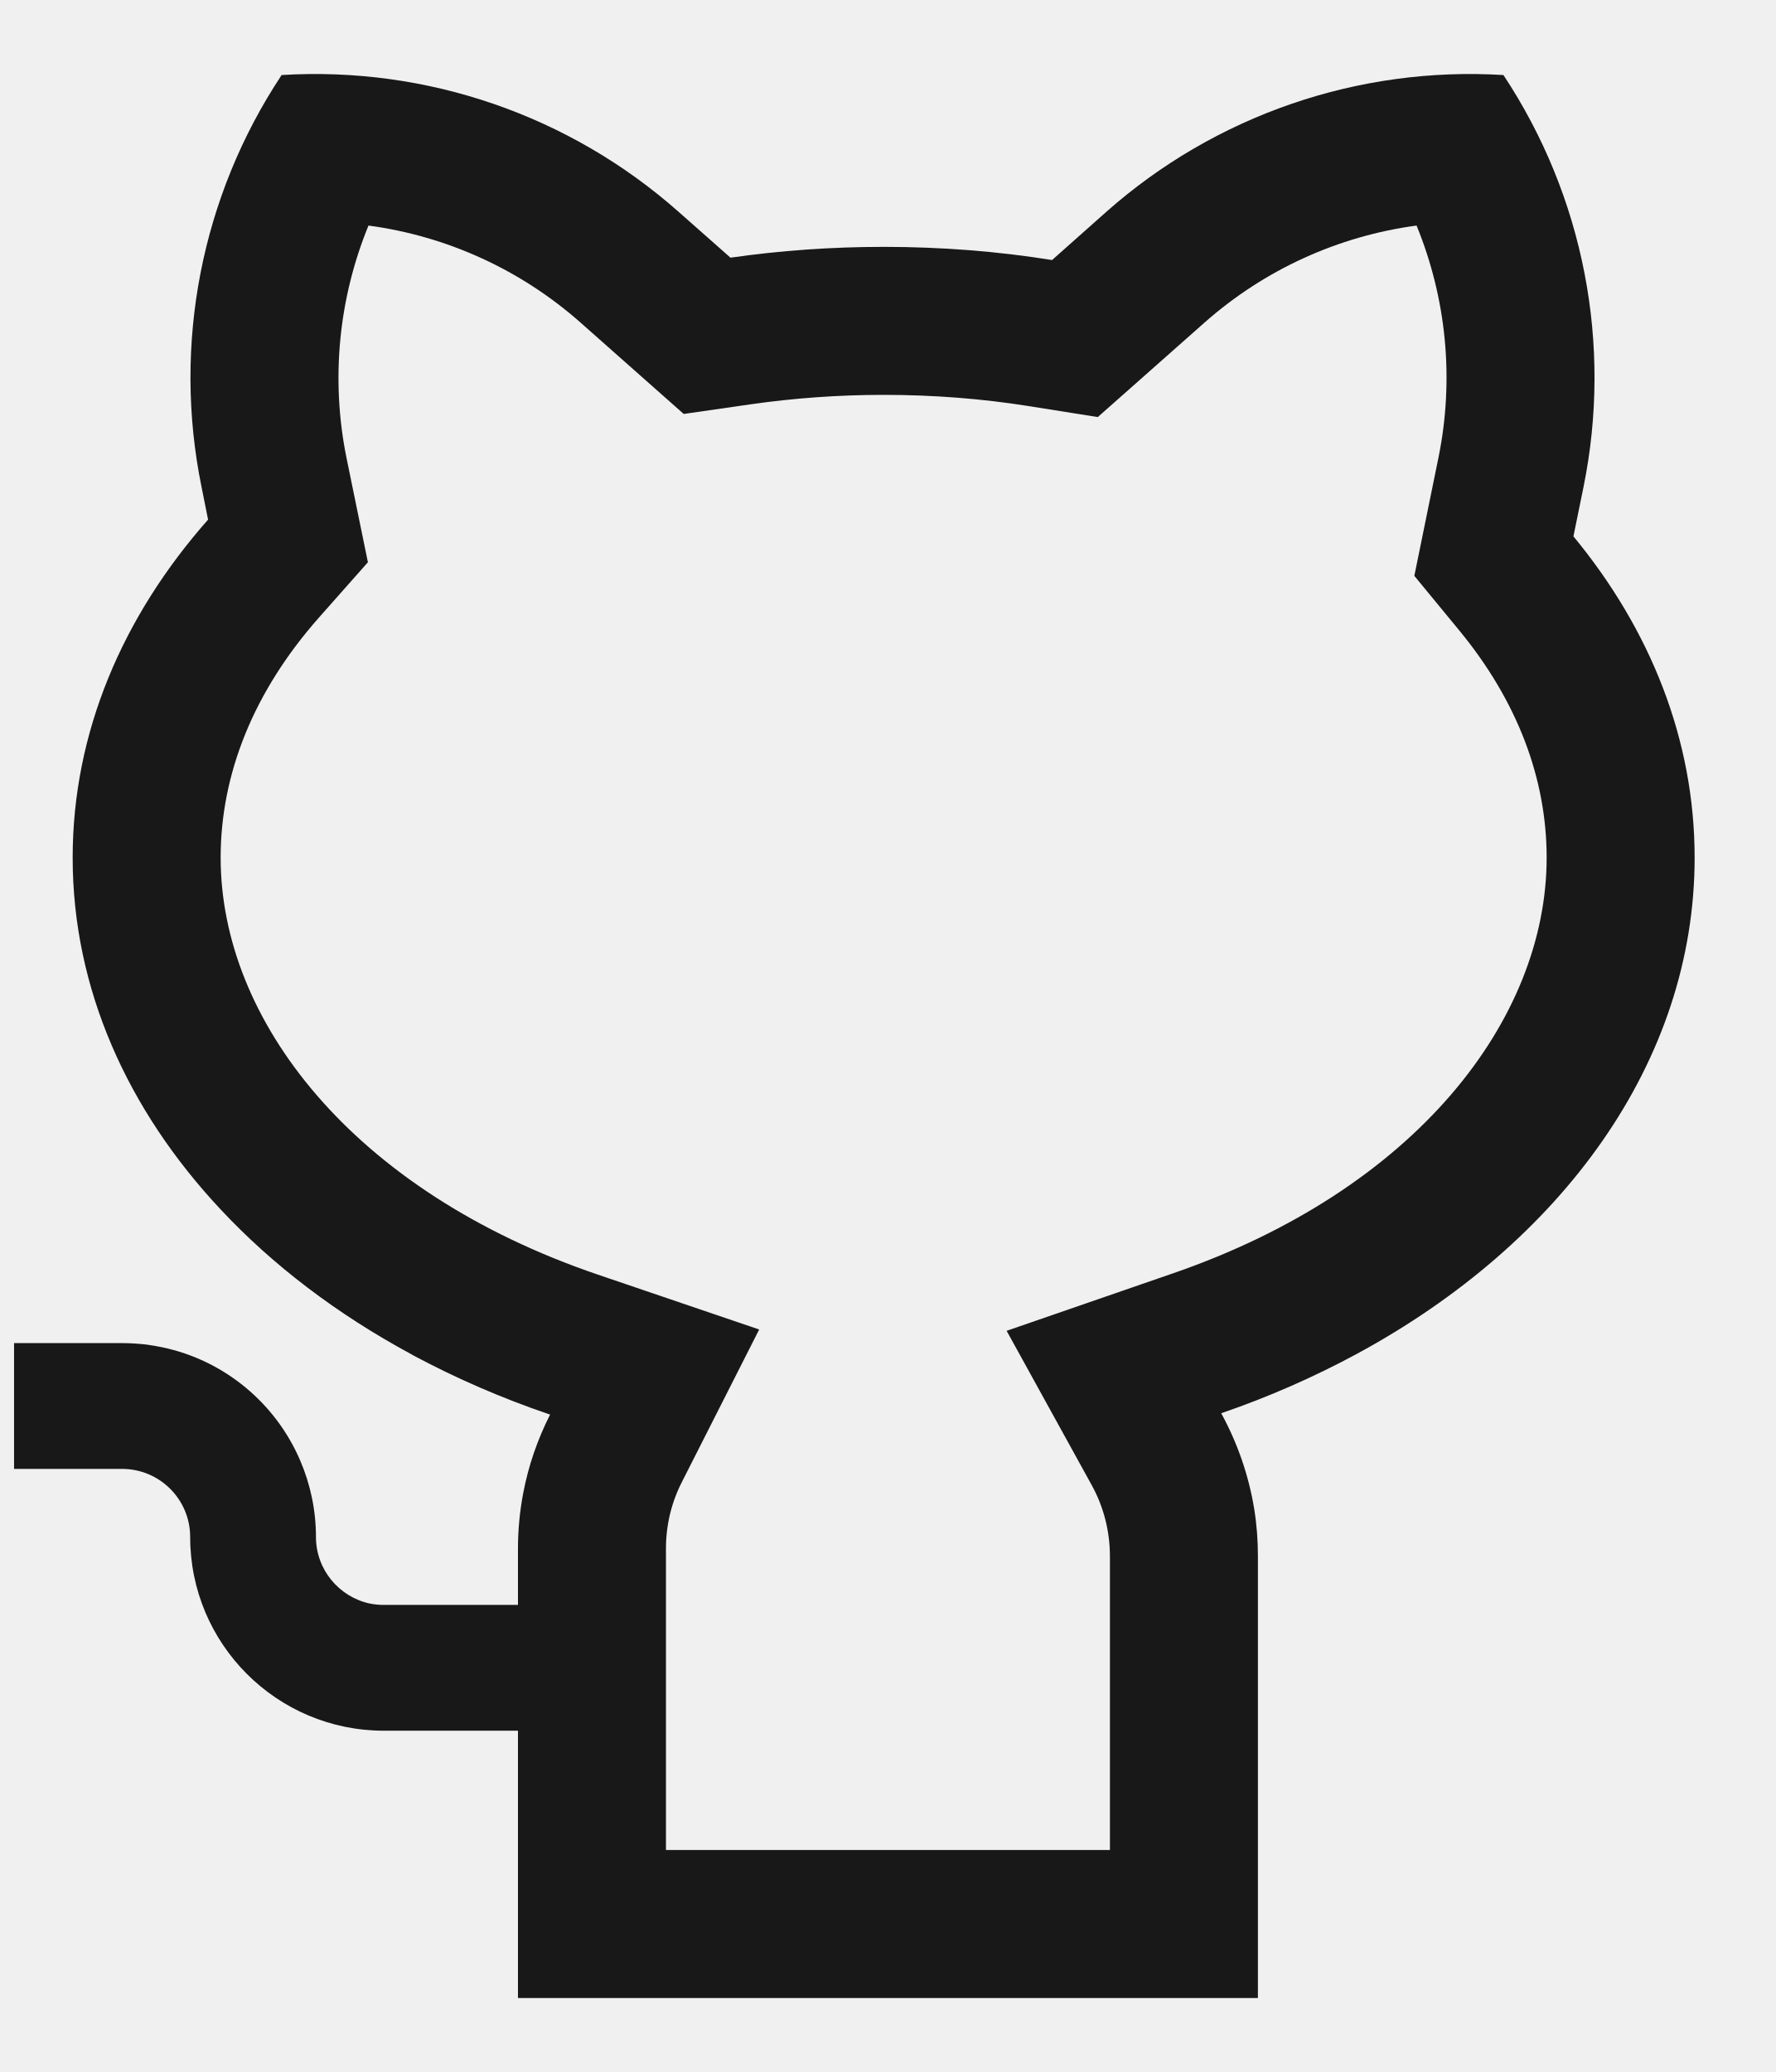
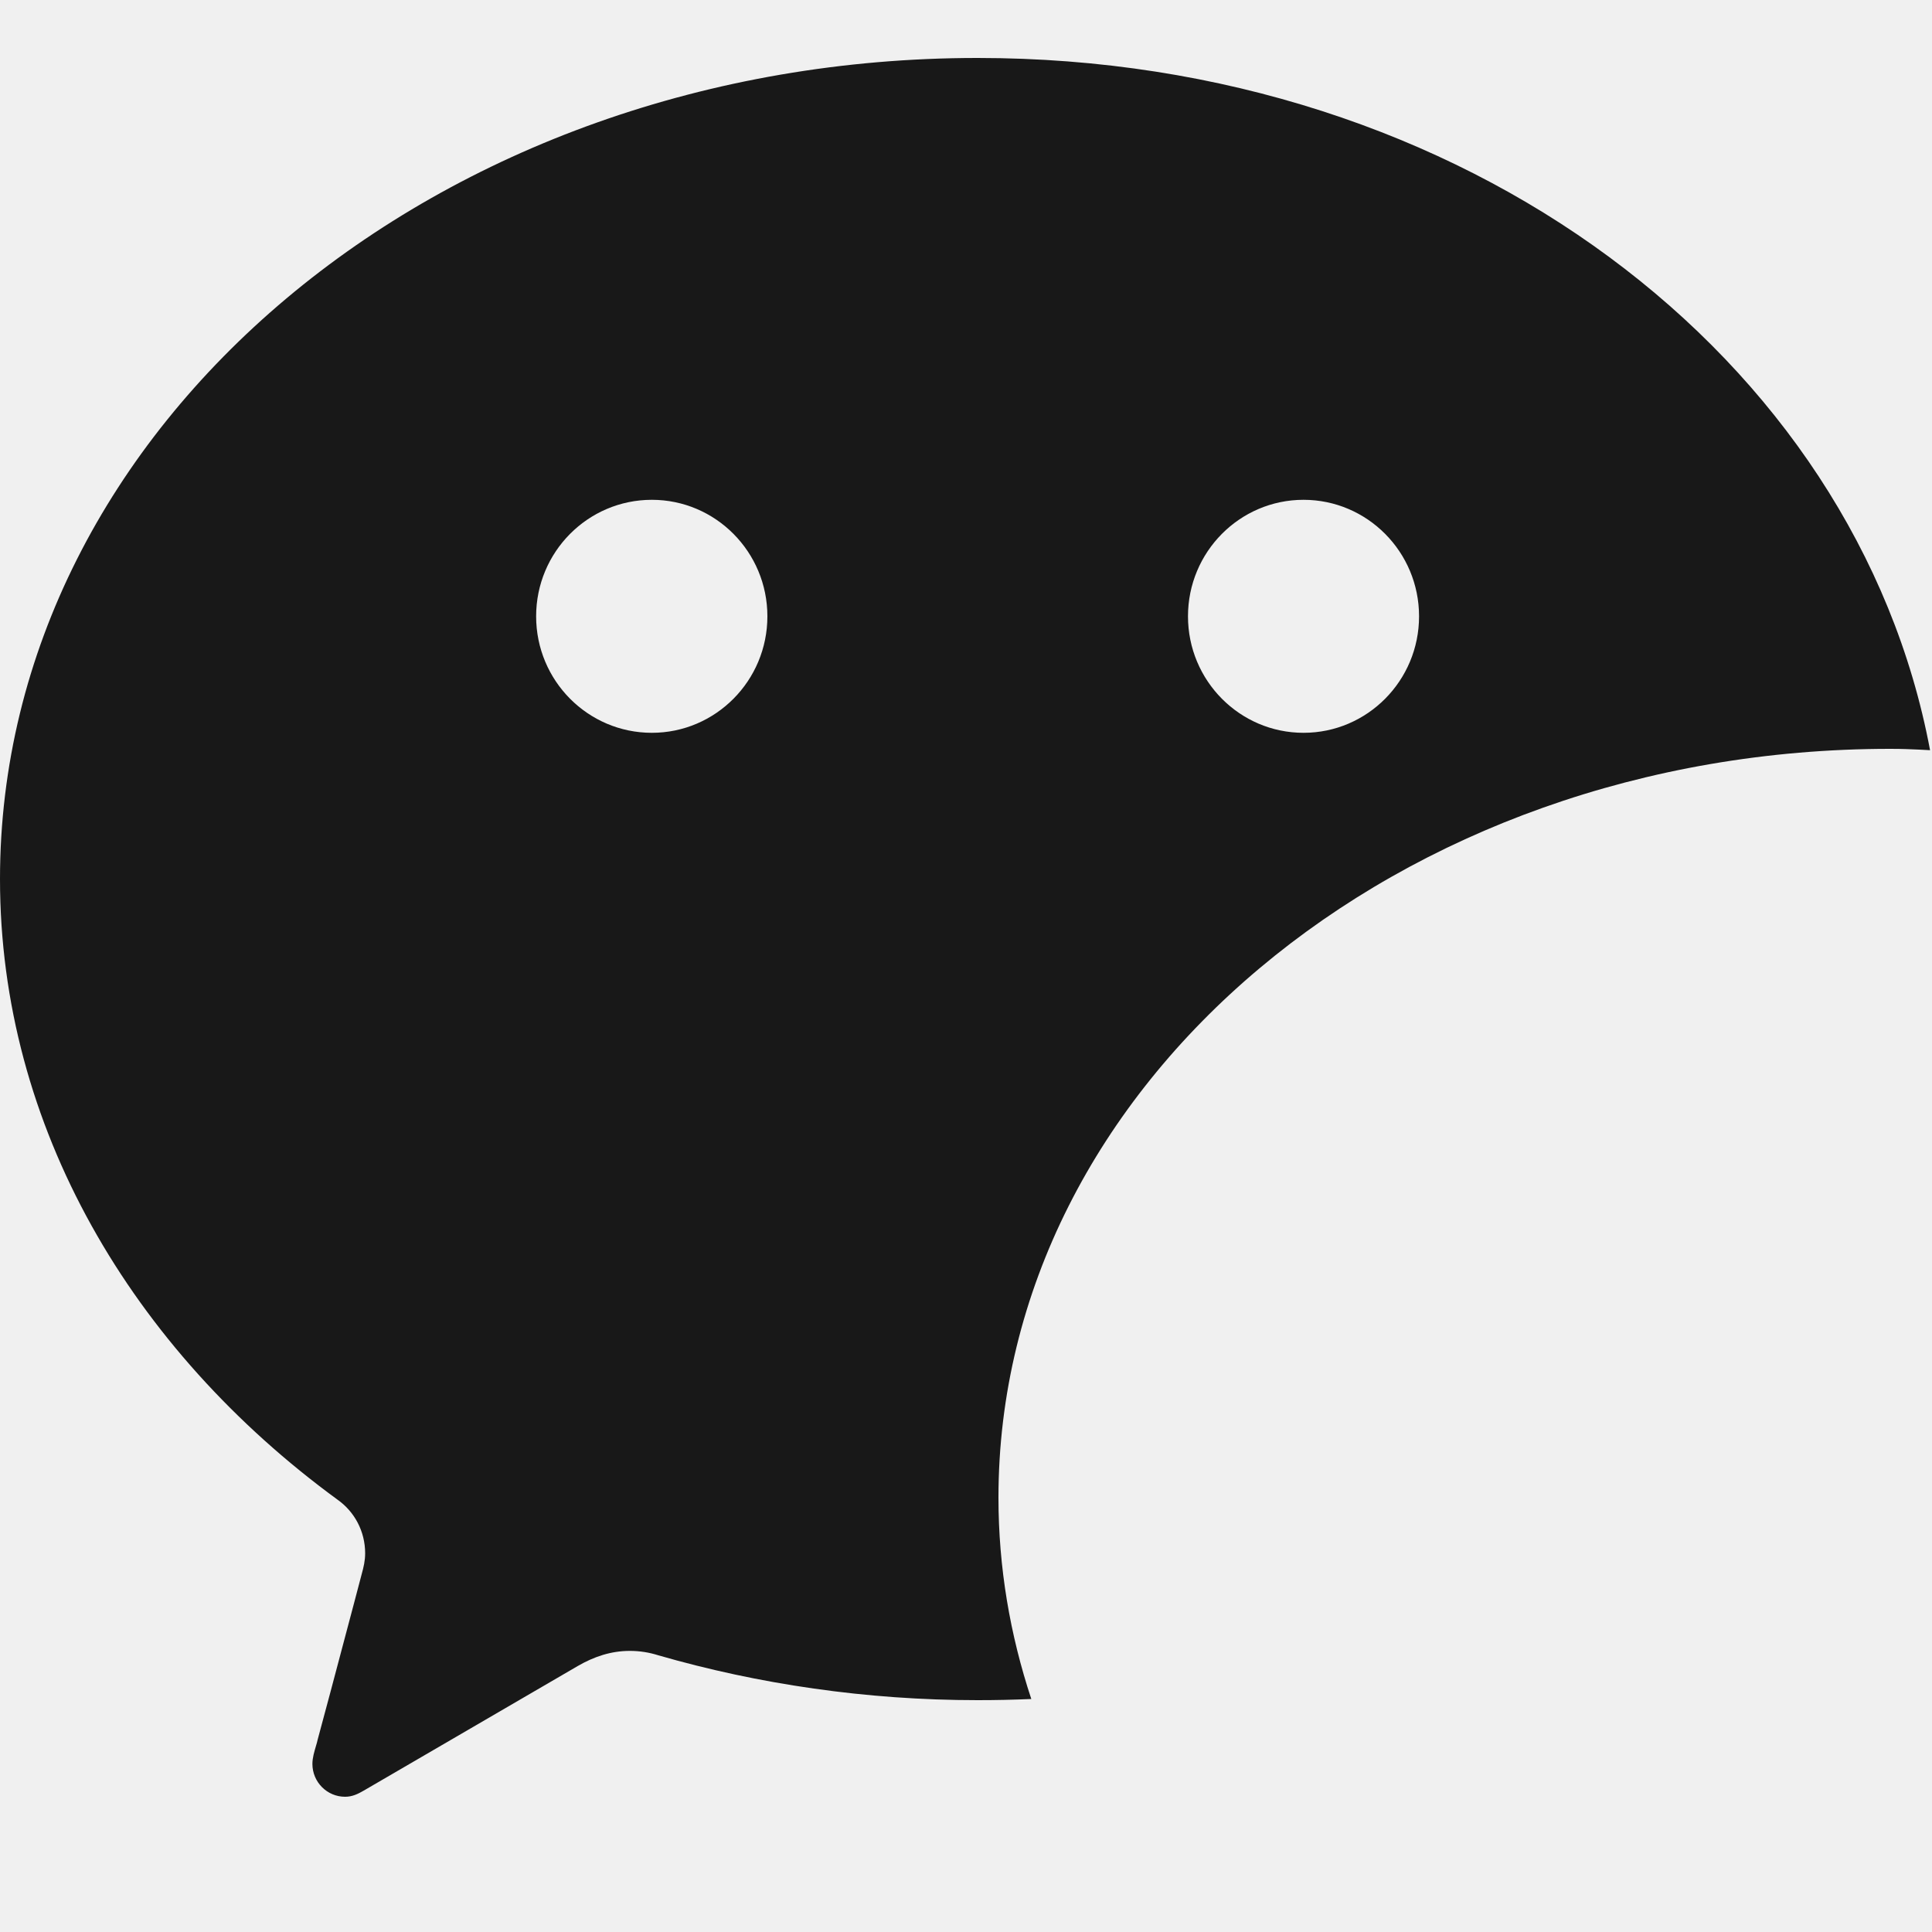
- <svg xmlns="http://www.w3.org/2000/svg" version="1.1" width="12px" height="14px">
+ <svg xmlns="http://www.w3.org/2000/svg" version="1.1" width="10px" height="10px">
  <defs>
    <pattern id="BGPattern" patternUnits="userSpaceOnUse" alignment="0 0" imageRepeat="None" />
-     <mask fill="white" id="Clip449">
-       <path d="M 8.5 13.5  L 3.5 13.5  L 3.5 11.694  L 2.594 11.694  C 1.871 11.694  1.285 11.108  1.285 10.385  C 1.285 10.131  1.079 9.925  0.825 9.925  L 0.095 9.925  L 0.095 9.075  L 0.825 9.075  C 0.881 9.075  0.936 9.079  0.991 9.085  C 1.026 9.09  1.061 9.096  1.095 9.103  C 1.517 9.191  1.865 9.483  2.03 9.872  C 2.097 10.029  2.135 10.203  2.135 10.385  C 2.135 10.606  2.292 10.791  2.5 10.835  C 2.531 10.841  2.562 10.844  2.594 10.844  L 3.5 10.844  L 3.5 10.463  C 3.5 10.337  3.512 10.213  3.535 10.091  C 3.57 9.905  3.632 9.726  3.717 9.558  C 3.392 9.448  3.085 9.314  2.798 9.161  L 2.777 9.149  C 2.279 8.88  1.844 8.55  1.491 8.172  C 0.861 7.5  0.491 6.68  0.491 5.795  C 0.491 4.95  0.828 4.165  1.406 3.511  L 1.362 3.291  C 1.165 2.328  1.36 1.326  1.903 0.507  C 2.884 0.447  3.848 0.779  4.584 1.43  L 4.936 1.741  C 5.271 1.693  5.617 1.668  5.971 1.668  C 6.361 1.668  6.742 1.698  7.109 1.757  L 7.477 1.43  C 8.213 0.779  9.178 0.447  10.159 0.507  C 10.702 1.327  10.896 2.328  10.7 3.291  L 10.632 3.624  C 11.152 4.254  11.451 4.998  11.451 5.795  C 11.451 7.175  10.552 8.398  9.17 9.147  C 8.883 9.302  8.576 9.438  8.252 9.549  C 8.362 9.75  8.438 9.969  8.475 10.196  C 8.492 10.301  8.5 10.408  8.5 10.516  L 8.5 13.5  Z M 5.971 2.668  C 5.665 2.668  5.366 2.69  5.078 2.731  L 4.62 2.797  L 3.922 2.179  C 3.517 1.821  3.018 1.595  2.49 1.524  C 2.288 2.017  2.234 2.562  2.341 3.092  L 2.486 3.799  L 2.155 4.173  C 1.714 4.672  1.491 5.229  1.491 5.795  C 1.491 6.893  2.382 8.048  4.039 8.612  L 5.13 8.983  L 4.609 10.011  C 4.538 10.149  4.5 10.303  4.5 10.463  L 4.5 12.5  L 7.5 12.5  L 7.5 10.516  C 7.5 10.345  7.457 10.179  7.376 10.033  L 6.802 8.992  L 7.925 8.604  C 9.569 8.037  10.451 6.888  10.451 5.795  C 10.451 5.26  10.253 4.736  9.86 4.259  L 9.557 3.891  L 9.72 3.092  C 9.828 2.562  9.774 2.017  9.572 1.524  C 9.044 1.595  8.545 1.821  8.14 2.179  L 7.418 2.818  L 6.952 2.744  C 6.637 2.694  6.309 2.668  5.971 2.668  Z " fill-rule="evenodd" />
+     <mask fill="white" id="Clip367">
+       <path d="M 1.748 7.763  C 0.682 6.984  0 5.831  0 4.55  C 0 2.203  2.266 0.3  5.06 0.3  C 7.585 0.3  9.609 1.853  9.99 3.883  C 9.968 3.882  9.95 3.881  9.933 3.88  C 9.883 3.878  9.853 3.876  9.783 3.876  C 7.234 3.876  5.168 5.612  5.168 7.752  C 5.168 8.113  5.228 8.462  5.338 8.794  C 5.246 8.798  5.154 8.8  5.06 8.8  C 4.483 8.8  3.925 8.717  3.408 8.568  C 3.361 8.553  3.312 8.545  3.26 8.545  C 3.162 8.545  3.074 8.575  2.991 8.623  L 1.883 9.268  C 1.852 9.286  1.823 9.3  1.786 9.3  C 1.693 9.3  1.617 9.224  1.617 9.13  C 1.617 9.098  1.627 9.066  1.636 9.035  C 1.639 9.025  1.642 9.015  1.644 9.005  C 1.65 8.985  1.751 8.606  1.833 8.296  L 1.872 8.148  C 1.882 8.112  1.89 8.078  1.89 8.04  C 1.89 7.925  1.834 7.824  1.748 7.763  Z M 3.374 2.587  C 3.043 2.587  2.775 2.857  2.775 3.19  C 2.775 3.523  3.043 3.793  3.374 3.793  C 3.704 3.793  3.972 3.523  3.972 3.19  C 3.972 2.857  3.704 2.587  3.374 2.587  Z M 6.747 2.587  C 6.417 2.587  6.149 2.857  6.149 3.19  C 6.149 3.523  6.417 3.793  6.747 3.793  C 7.077 3.793  7.345 3.523  7.345 3.19  C 7.345 2.857  7.077 2.587  6.747 2.587  Z " fill-rule="evenodd" />
    </mask>
  </defs>
-   <g transform="matrix(1 0 0 1 -438 -777 )">
-     <path d="M 8.5 13.5  L 3.5 13.5  L 3.5 11.694  L 2.594 11.694  C 1.871 11.694  1.285 11.108  1.285 10.385  C 1.285 10.131  1.079 9.925  0.825 9.925  L 0.095 9.925  L 0.095 9.075  L 0.825 9.075  C 0.881 9.075  0.936 9.079  0.991 9.085  C 1.026 9.09  1.061 9.096  1.095 9.103  C 1.517 9.191  1.865 9.483  2.03 9.872  C 2.097 10.029  2.135 10.203  2.135 10.385  C 2.135 10.606  2.292 10.791  2.5 10.835  C 2.531 10.841  2.562 10.844  2.594 10.844  L 3.5 10.844  L 3.5 10.463  C 3.5 10.337  3.512 10.213  3.535 10.091  C 3.57 9.905  3.632 9.726  3.717 9.558  C 3.392 9.448  3.085 9.314  2.798 9.161  L 2.777 9.149  C 2.279 8.88  1.844 8.55  1.491 8.172  C 0.861 7.5  0.491 6.68  0.491 5.795  C 0.491 4.95  0.828 4.165  1.406 3.511  L 1.362 3.291  C 1.165 2.328  1.36 1.326  1.903 0.507  C 2.884 0.447  3.848 0.779  4.584 1.43  L 4.936 1.741  C 5.271 1.693  5.617 1.668  5.971 1.668  C 6.361 1.668  6.742 1.698  7.109 1.757  L 7.477 1.43  C 8.213 0.779  9.178 0.447  10.159 0.507  C 10.702 1.327  10.896 2.328  10.7 3.291  L 10.632 3.624  C 11.152 4.254  11.451 4.998  11.451 5.795  C 11.451 7.175  10.552 8.398  9.17 9.147  C 8.883 9.302  8.576 9.438  8.252 9.549  C 8.362 9.75  8.438 9.969  8.475 10.196  C 8.492 10.301  8.5 10.408  8.5 10.516  L 8.5 13.5  Z M 5.971 2.668  C 5.665 2.668  5.366 2.69  5.078 2.731  L 4.62 2.797  L 3.922 2.179  C 3.517 1.821  3.018 1.595  2.49 1.524  C 2.288 2.017  2.234 2.562  2.341 3.092  L 2.486 3.799  L 2.155 4.173  C 1.714 4.672  1.491 5.229  1.491 5.795  C 1.491 6.893  2.382 8.048  4.039 8.612  L 5.13 8.983  L 4.609 10.011  C 4.538 10.149  4.5 10.303  4.5 10.463  L 4.5 12.5  L 7.5 12.5  L 7.5 10.516  C 7.5 10.345  7.457 10.179  7.376 10.033  L 6.802 8.992  L 7.925 8.604  C 9.569 8.037  10.451 6.888  10.451 5.795  C 10.451 5.26  10.253 4.736  9.86 4.259  L 9.557 3.891  L 9.72 3.092  C 9.828 2.562  9.774 2.017  9.572 1.524  C 9.044 1.595  8.545 1.821  8.14 2.179  L 7.418 2.818  L 6.952 2.744  C 6.637 2.694  6.309 2.668  5.971 2.668  Z " fill-rule="nonzero" fill="rgba(0, 0, 0, 0.898)" stroke="none" transform="matrix(1 0 0 1 438 777 )" class="fill" />
-     <path d="M 8.5 13.5  L 3.5 13.5  L 3.5 11.694  L 2.594 11.694  C 1.871 11.694  1.285 11.108  1.285 10.385  C 1.285 10.131  1.079 9.925  0.825 9.925  L 0.095 9.925  L 0.095 9.075  L 0.825 9.075  C 0.881 9.075  0.936 9.079  0.991 9.085  C 1.026 9.09  1.061 9.096  1.095 9.103  C 1.517 9.191  1.865 9.483  2.03 9.872  C 2.097 10.029  2.135 10.203  2.135 10.385  C 2.135 10.606  2.292 10.791  2.5 10.835  C 2.531 10.841  2.562 10.844  2.594 10.844  L 3.5 10.844  L 3.5 10.463  C 3.5 10.337  3.512 10.213  3.535 10.091  C 3.57 9.905  3.632 9.726  3.717 9.558  C 3.392 9.448  3.085 9.314  2.798 9.161  L 2.777 9.149  C 2.279 8.88  1.844 8.55  1.491 8.172  C 0.861 7.5  0.491 6.68  0.491 5.795  C 0.491 4.95  0.828 4.165  1.406 3.511  L 1.362 3.291  C 1.165 2.328  1.36 1.326  1.903 0.507  C 2.884 0.447  3.848 0.779  4.584 1.43  L 4.936 1.741  C 5.271 1.693  5.617 1.668  5.971 1.668  C 6.361 1.668  6.742 1.698  7.109 1.757  L 7.477 1.43  C 8.213 0.779  9.178 0.447  10.159 0.507  C 10.702 1.327  10.896 2.328  10.7 3.291  L 10.632 3.624  C 11.152 4.254  11.451 4.998  11.451 5.795  C 11.451 7.175  10.552 8.398  9.17 9.147  C 8.883 9.302  8.576 9.438  8.252 9.549  C 8.362 9.75  8.438 9.969  8.475 10.196  C 8.492 10.301  8.5 10.408  8.5 10.516  L 8.5 13.5  Z " stroke-width="0" stroke-dasharray="0" stroke="rgba(255, 255, 255, 0)" fill="none" transform="matrix(1 0 0 1 438 777 )" class="stroke" mask="url(#Clip449)" />
-     <path d="M 5.971 2.668  C 5.665 2.668  5.366 2.69  5.078 2.731  L 4.62 2.797  L 3.922 2.179  C 3.517 1.821  3.018 1.595  2.49 1.524  C 2.288 2.017  2.234 2.562  2.341 3.092  L 2.486 3.799  L 2.155 4.173  C 1.714 4.672  1.491 5.229  1.491 5.795  C 1.491 6.893  2.382 8.048  4.039 8.612  L 5.13 8.983  L 4.609 10.011  C 4.538 10.149  4.5 10.303  4.5 10.463  L 4.5 12.5  L 7.5 12.5  L 7.5 10.516  C 7.5 10.345  7.457 10.179  7.376 10.033  L 6.802 8.992  L 7.925 8.604  C 9.569 8.037  10.451 6.888  10.451 5.795  C 10.451 5.26  10.253 4.736  9.86 4.259  L 9.557 3.891  L 9.72 3.092  C 9.828 2.562  9.774 2.017  9.572 1.524  C 9.044 1.595  8.545 1.821  8.14 2.179  L 7.418 2.818  L 6.952 2.744  C 6.637 2.694  6.309 2.668  5.971 2.668  Z " stroke-width="0" stroke-dasharray="0" stroke="rgba(255, 255, 255, 0)" fill="none" transform="matrix(1 0 0 1 438 777 )" class="stroke" mask="url(#Clip449)" />
+   <g transform="matrix(1 0 0 1 -628 -778 )">
+     <path d="M 1.748 7.763  C 0.682 6.984  0 5.831  0 4.55  C 0 2.203  2.266 0.3  5.06 0.3  C 7.585 0.3  9.609 1.853  9.99 3.883  C 9.968 3.882  9.95 3.881  9.933 3.88  C 9.883 3.878  9.853 3.876  9.783 3.876  C 7.234 3.876  5.168 5.612  5.168 7.752  C 5.168 8.113  5.228 8.462  5.338 8.794  C 5.246 8.798  5.154 8.8  5.06 8.8  C 4.483 8.8  3.925 8.717  3.408 8.568  C 3.361 8.553  3.312 8.545  3.26 8.545  C 3.162 8.545  3.074 8.575  2.991 8.623  L 1.883 9.268  C 1.852 9.286  1.823 9.3  1.786 9.3  C 1.693 9.3  1.617 9.224  1.617 9.13  C 1.617 9.098  1.627 9.066  1.636 9.035  C 1.639 9.025  1.642 9.015  1.644 9.005  C 1.65 8.985  1.751 8.606  1.833 8.296  L 1.872 8.148  C 1.882 8.112  1.89 8.078  1.89 8.04  C 1.89 7.925  1.834 7.824  1.748 7.763  Z M 3.374 2.587  C 3.043 2.587  2.775 2.857  2.775 3.19  C 2.775 3.523  3.043 3.793  3.374 3.793  C 3.704 3.793  3.972 3.523  3.972 3.19  C 3.972 2.857  3.704 2.587  3.374 2.587  Z M 6.747 2.587  C 6.417 2.587  6.149 2.857  6.149 3.19  C 6.149 3.523  6.417 3.793  6.747 3.793  C 7.077 3.793  7.345 3.523  7.345 3.19  C 7.345 2.857  7.077 2.587  6.747 2.587  Z " fill-rule="nonzero" fill="rgba(0, 0, 0, 0.898)" stroke="none" transform="matrix(1 0 0 1 628 778 )" class="fill" />
+     <path d="M 1.748 7.763  C 0.682 6.984  0 5.831  0 4.55  C 0 2.203  2.266 0.3  5.06 0.3  C 7.585 0.3  9.609 1.853  9.99 3.883  C 9.968 3.882  9.95 3.881  9.933 3.88  C 9.883 3.878  9.853 3.876  9.783 3.876  C 7.234 3.876  5.168 5.612  5.168 7.752  C 5.168 8.113  5.228 8.462  5.338 8.794  C 5.246 8.798  5.154 8.8  5.06 8.8  C 4.483 8.8  3.925 8.717  3.408 8.568  C 3.361 8.553  3.312 8.545  3.26 8.545  C 3.162 8.545  3.074 8.575  2.991 8.623  L 1.883 9.268  C 1.852 9.286  1.823 9.3  1.786 9.3  C 1.693 9.3  1.617 9.224  1.617 9.13  C 1.617 9.098  1.627 9.066  1.636 9.035  C 1.639 9.025  1.642 9.015  1.644 9.005  C 1.65 8.985  1.751 8.606  1.833 8.296  L 1.872 8.148  C 1.882 8.112  1.89 8.078  1.89 8.04  C 1.89 7.925  1.834 7.824  1.748 7.763  Z " stroke-width="0" stroke-dasharray="0" stroke="rgba(255, 255, 255, 0)" fill="none" transform="matrix(1 0 0 1 628 778 )" class="stroke" mask="url(#Clip367)" />
+     <path d="M 3.374 2.587  C 3.043 2.587  2.775 2.857  2.775 3.19  C 2.775 3.523  3.043 3.793  3.374 3.793  C 3.704 3.793  3.972 3.523  3.972 3.19  C 3.972 2.857  3.704 2.587  3.374 2.587  Z " stroke-width="0" stroke-dasharray="0" stroke="rgba(255, 255, 255, 0)" fill="none" transform="matrix(1 0 0 1 628 778 )" class="stroke" mask="url(#Clip367)" />
+     <path d="M 6.747 2.587  C 6.417 2.587  6.149 2.857  6.149 3.19  C 6.149 3.523  6.417 3.793  6.747 3.793  C 7.077 3.793  7.345 3.523  7.345 3.19  C 7.345 2.857  7.077 2.587  6.747 2.587  Z " stroke-width="0" stroke-dasharray="0" stroke="rgba(255, 255, 255, 0)" fill="none" transform="matrix(1 0 0 1 628 778 )" class="stroke" mask="url(#Clip367)" />
  </g>
</svg>
